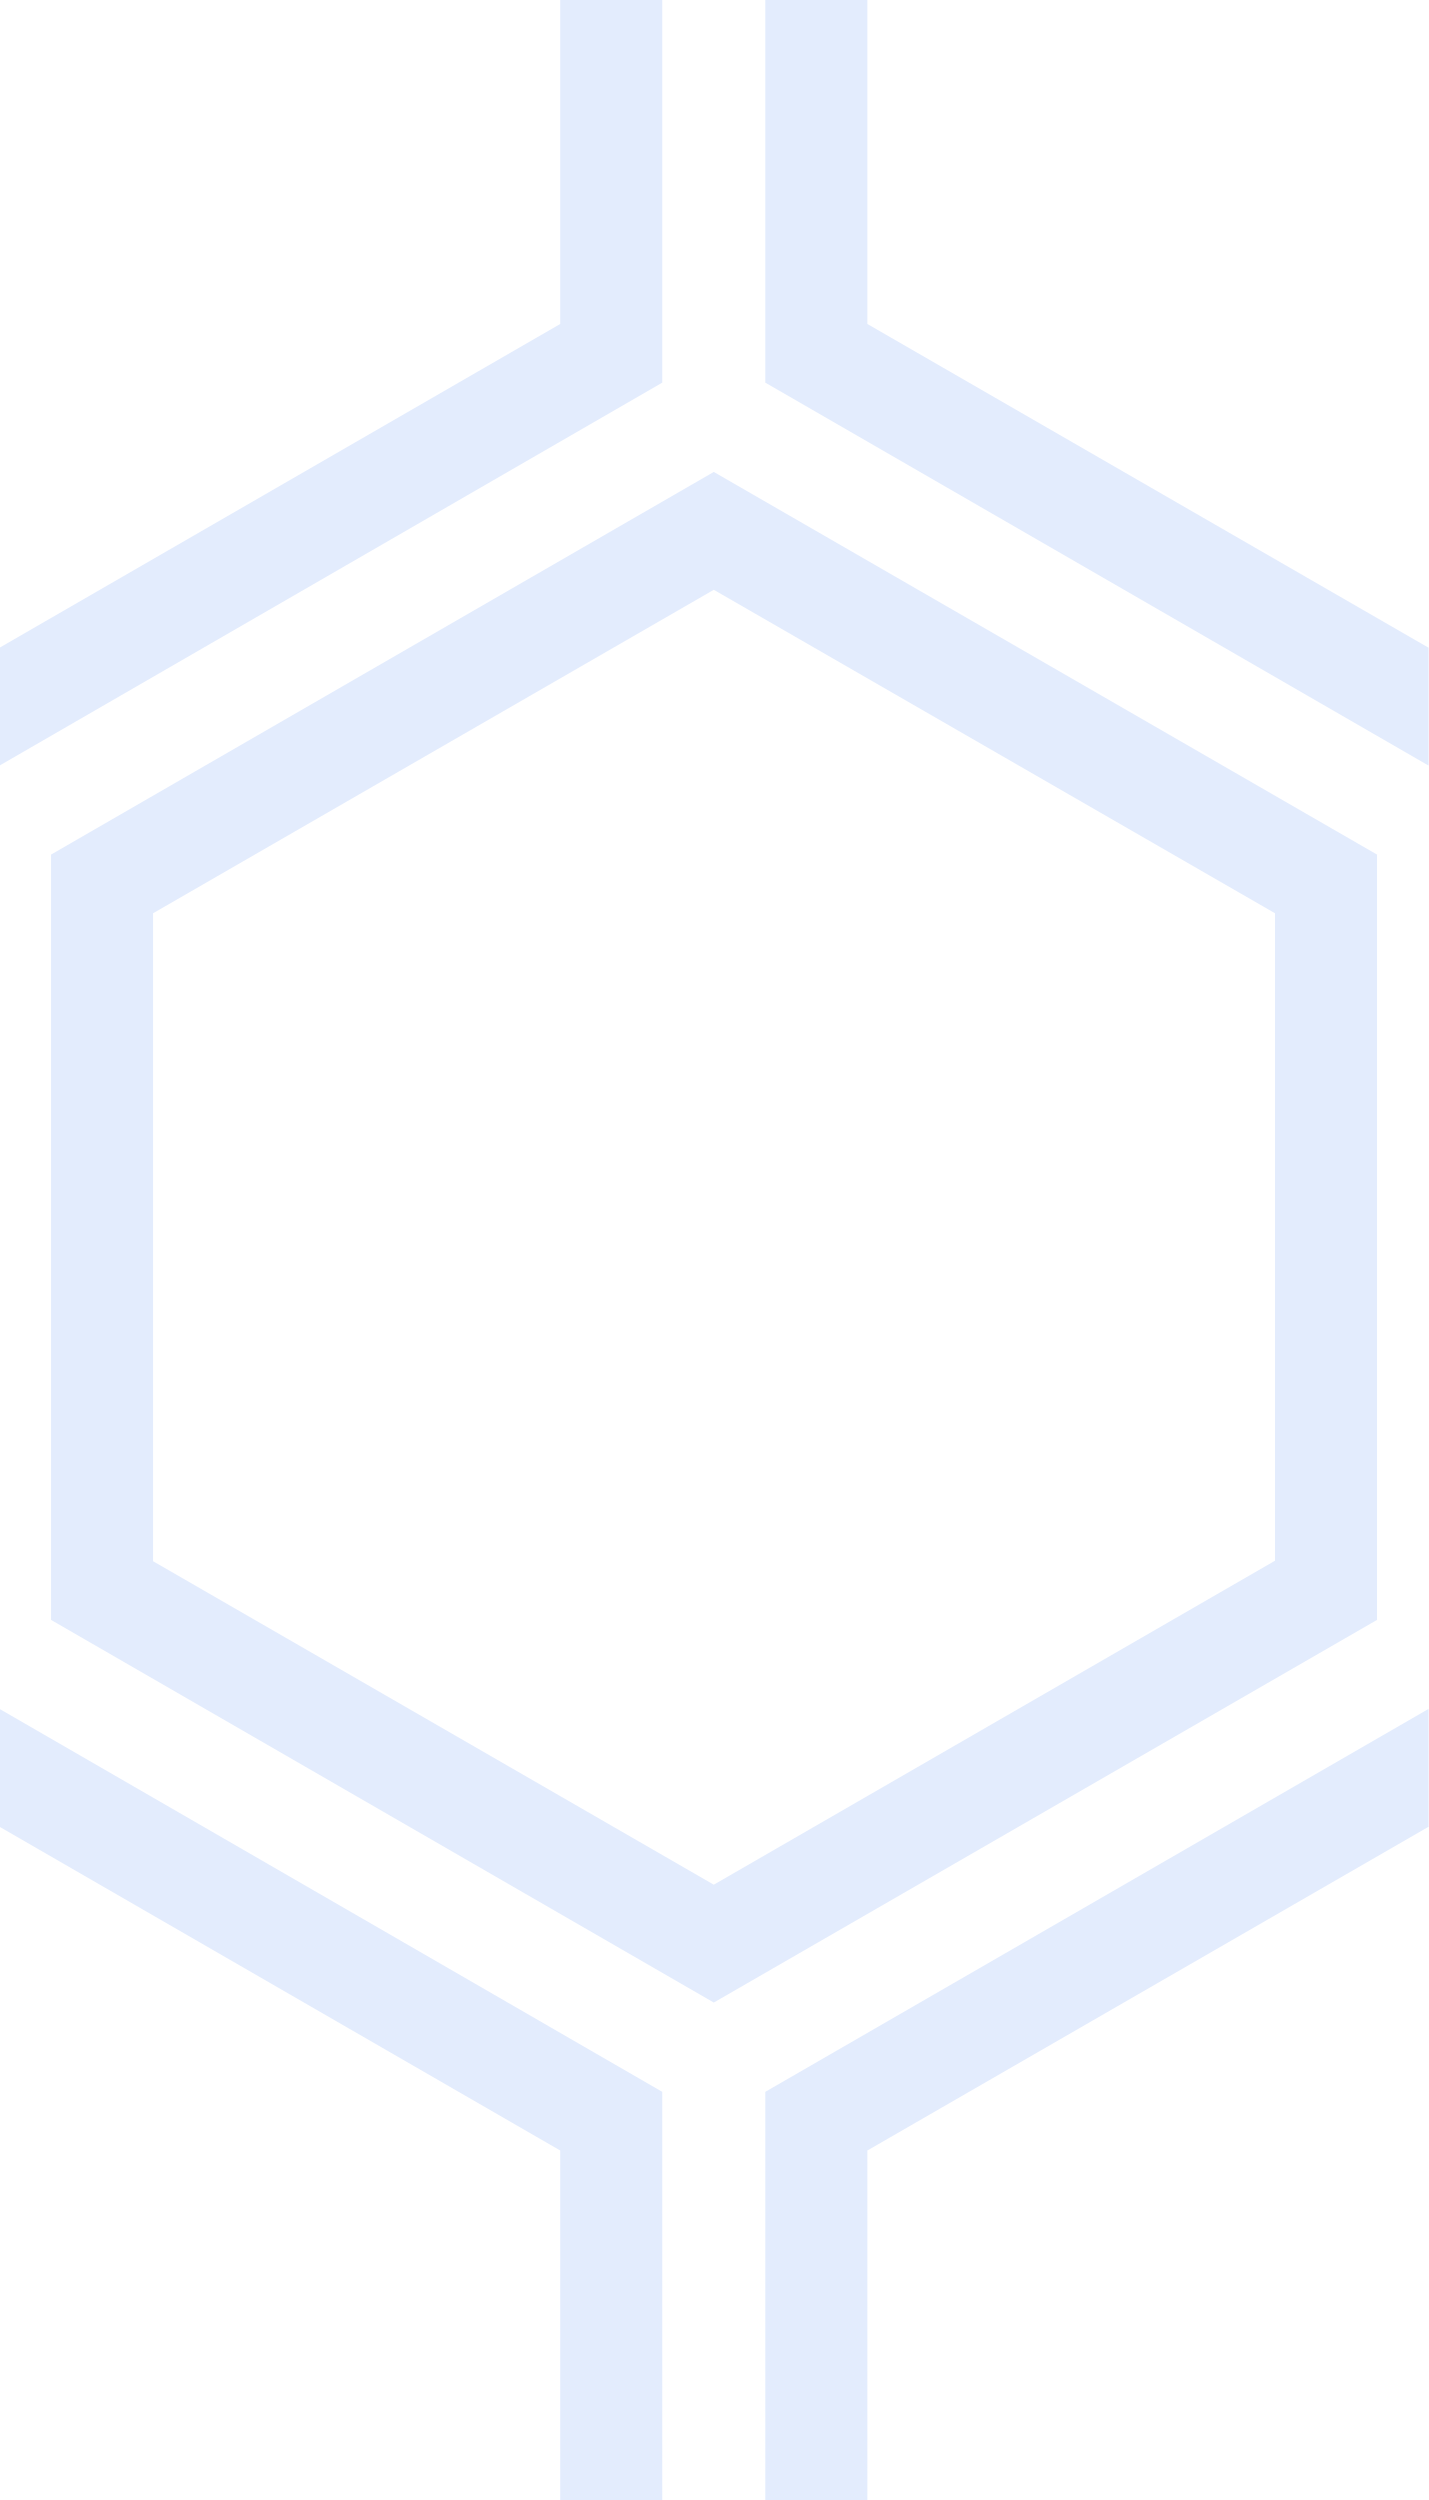
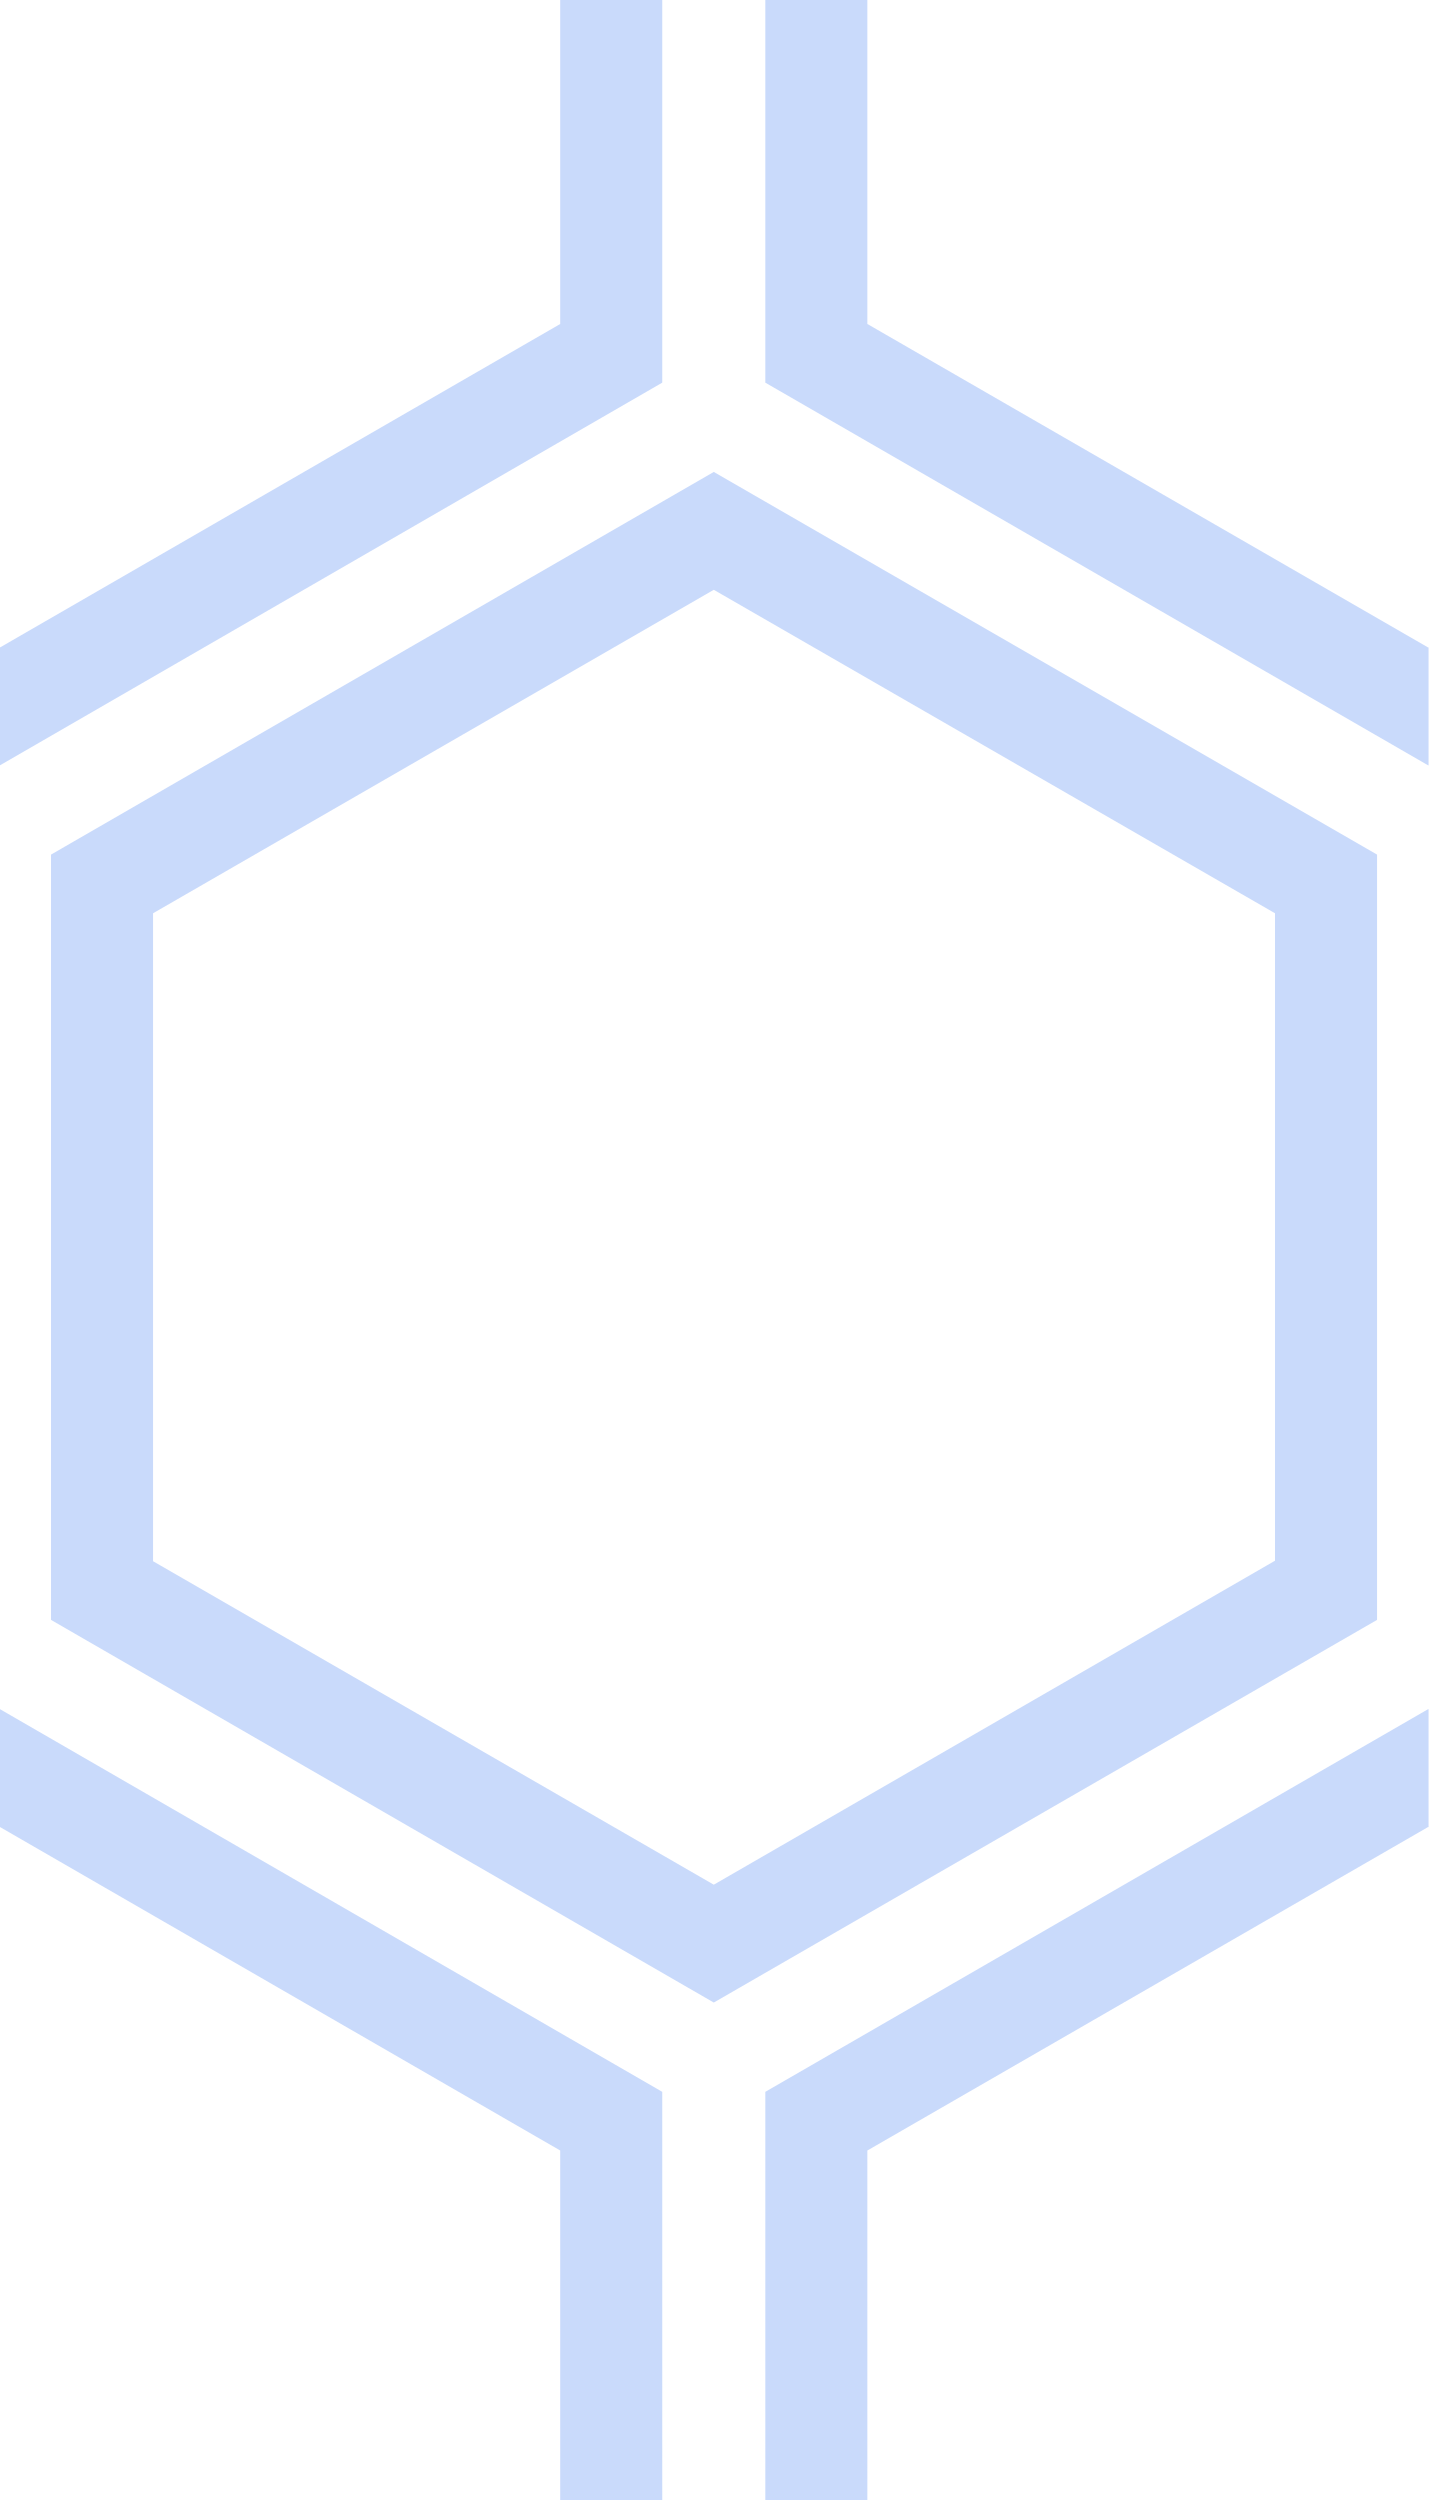
<svg xmlns="http://www.w3.org/2000/svg" width="28" height="49" viewBox="0 0 28 49">
-   <path d="M13.99 9.25l13 7.5v15l-13 7.5L1 31.75v-15l12.99-7.5zM3 17.9v12.7l10.99 6.34 11-6.35V17.9l-11-6.34L3 17.9zM0 15l12.98-7.5V0h-2v6.35L0 12.69v2.3zm0 18.5L12.98 41v8h-2v-6.85L0 35.81v-2.3zM15 0v7.5L27.99 15H28v-2.31h-.01L17 6.35V0h-2zm0 49v-8l12.99-7.5H28v2.31h-.01L17 42.15V49h-2z" fill="#2b6df0" fill-opacity="0.13" />
+   <path d="M13.99 9.25l13 7.5v15l-13 7.5L1 31.75v-15l12.99-7.5zM3 17.9v12.7l10.99 6.34 11-6.35V17.9l-11-6.34L3 17.9zM0 15l12.98-7.5V0h-2v6.35L0 12.69v2.3zm0 18.5L12.98 41v8h-2v-6.85L0 35.81v-2.3zM15 0v7.5L27.99 15H28v-2.31h-.01L17 6.35V0h-2zm0 49v-8l12.99-7.5H28v2.31h-.01L17 42.15V49h-2z" fill="#2b6df0" fill-opacity="0.25" />
</svg>
